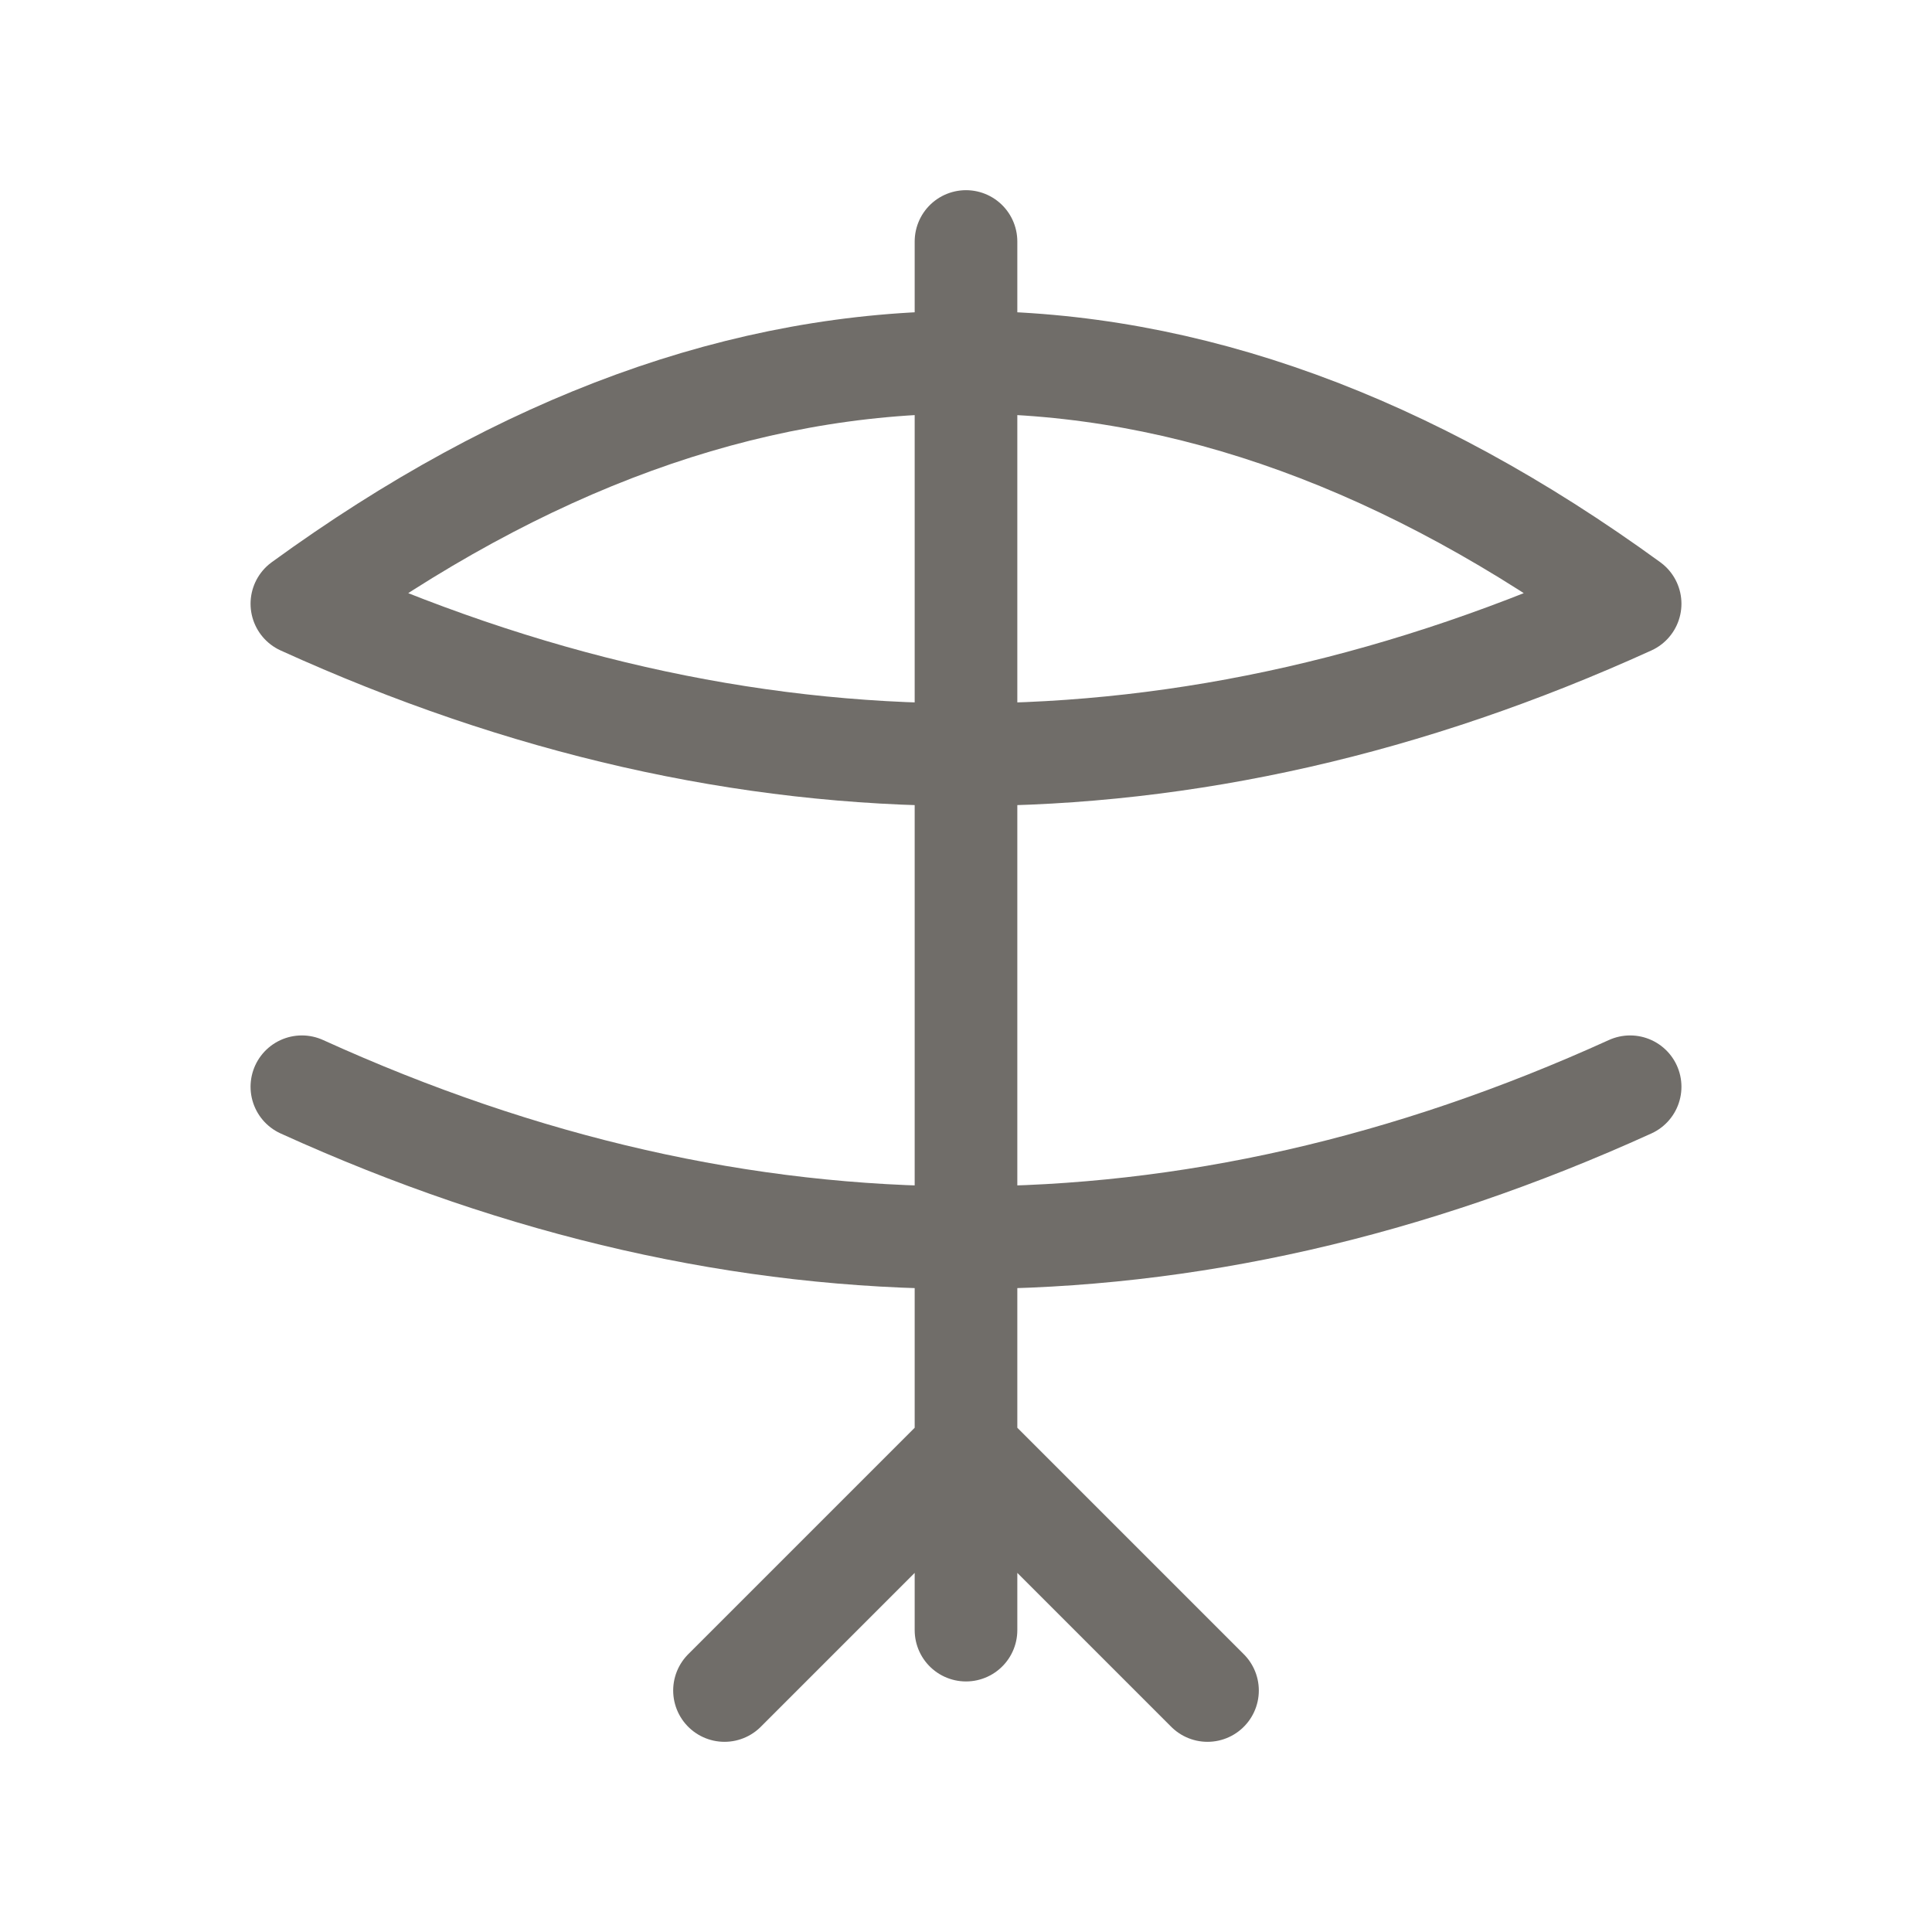
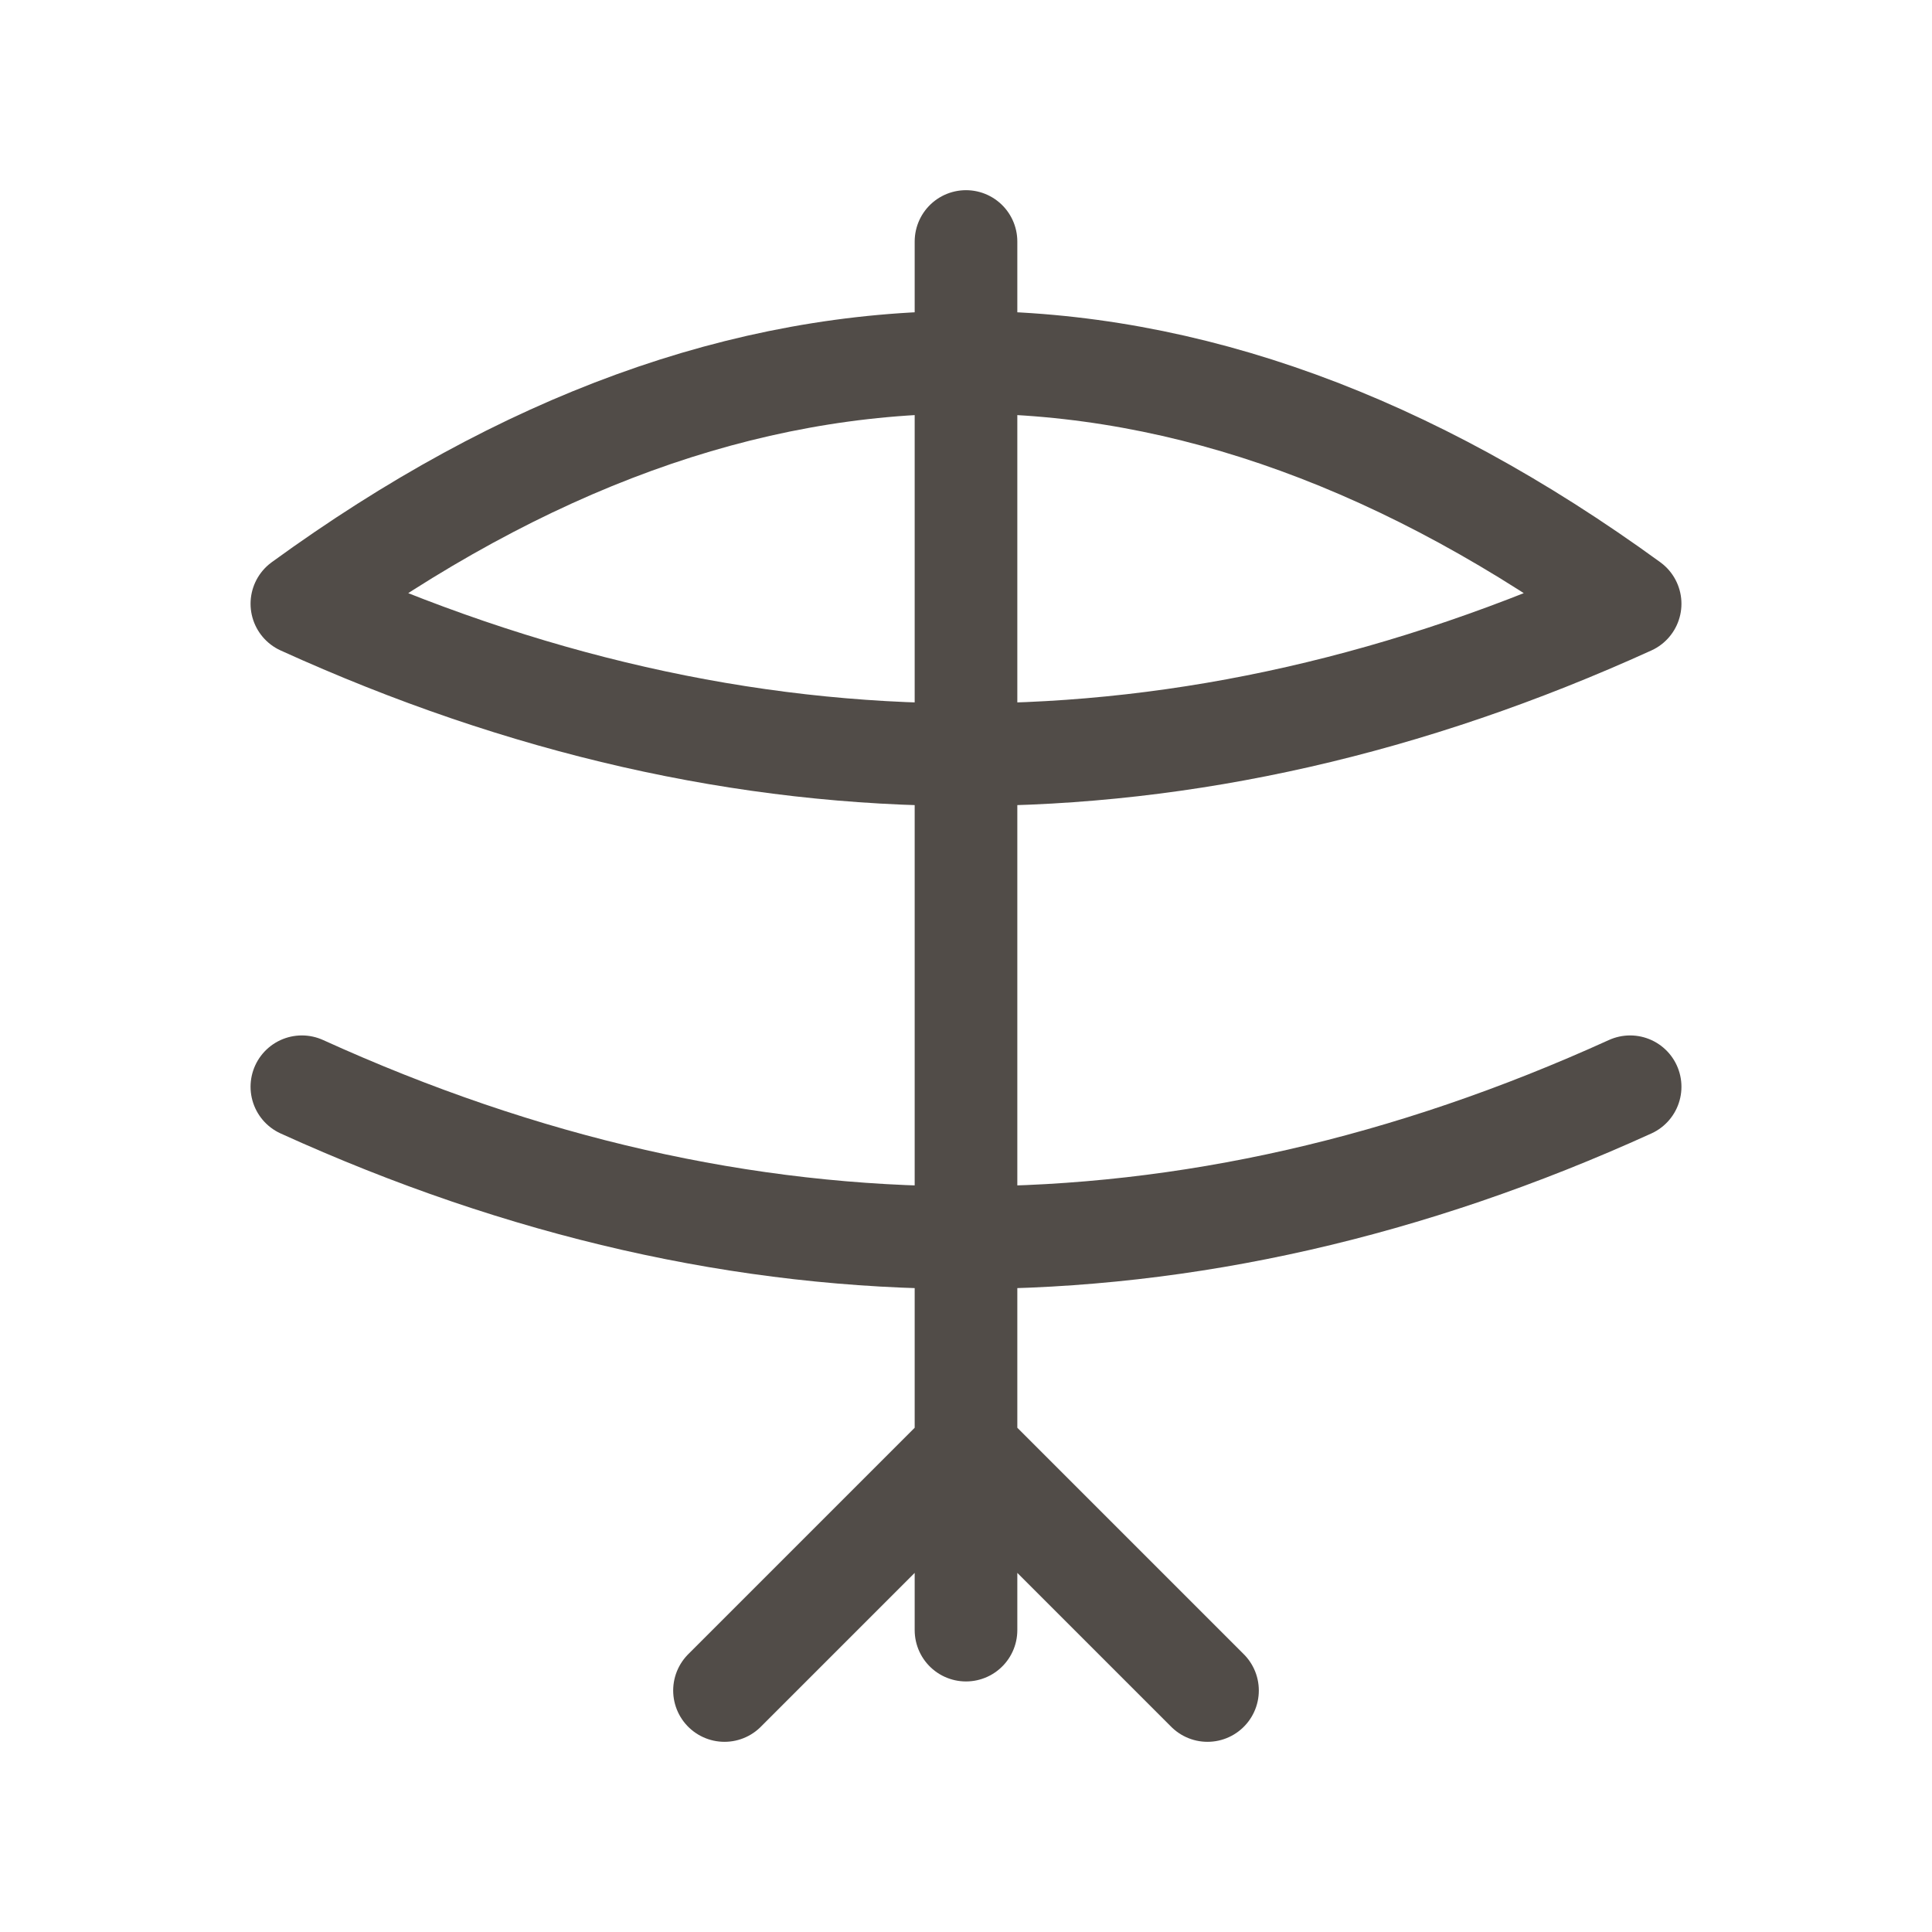
- <svg xmlns="http://www.w3.org/2000/svg" viewBox="0 0 32 32" fill="none" stroke="#706d69" stroke-width="1.7" stroke-linecap="round" stroke-linejoin="round">
+ <svg xmlns="http://www.w3.org/2000/svg" viewBox="0 0 32 32" fill="none" stroke="#514c48" stroke-width="1.7" stroke-linecap="round" stroke-linejoin="round">
  <path d="M16 4v23M12 28l4-4 4 4M5 10q11-8 22 0Q16 15 5 10ZM5 18q11 5 22 0" />
</svg>
